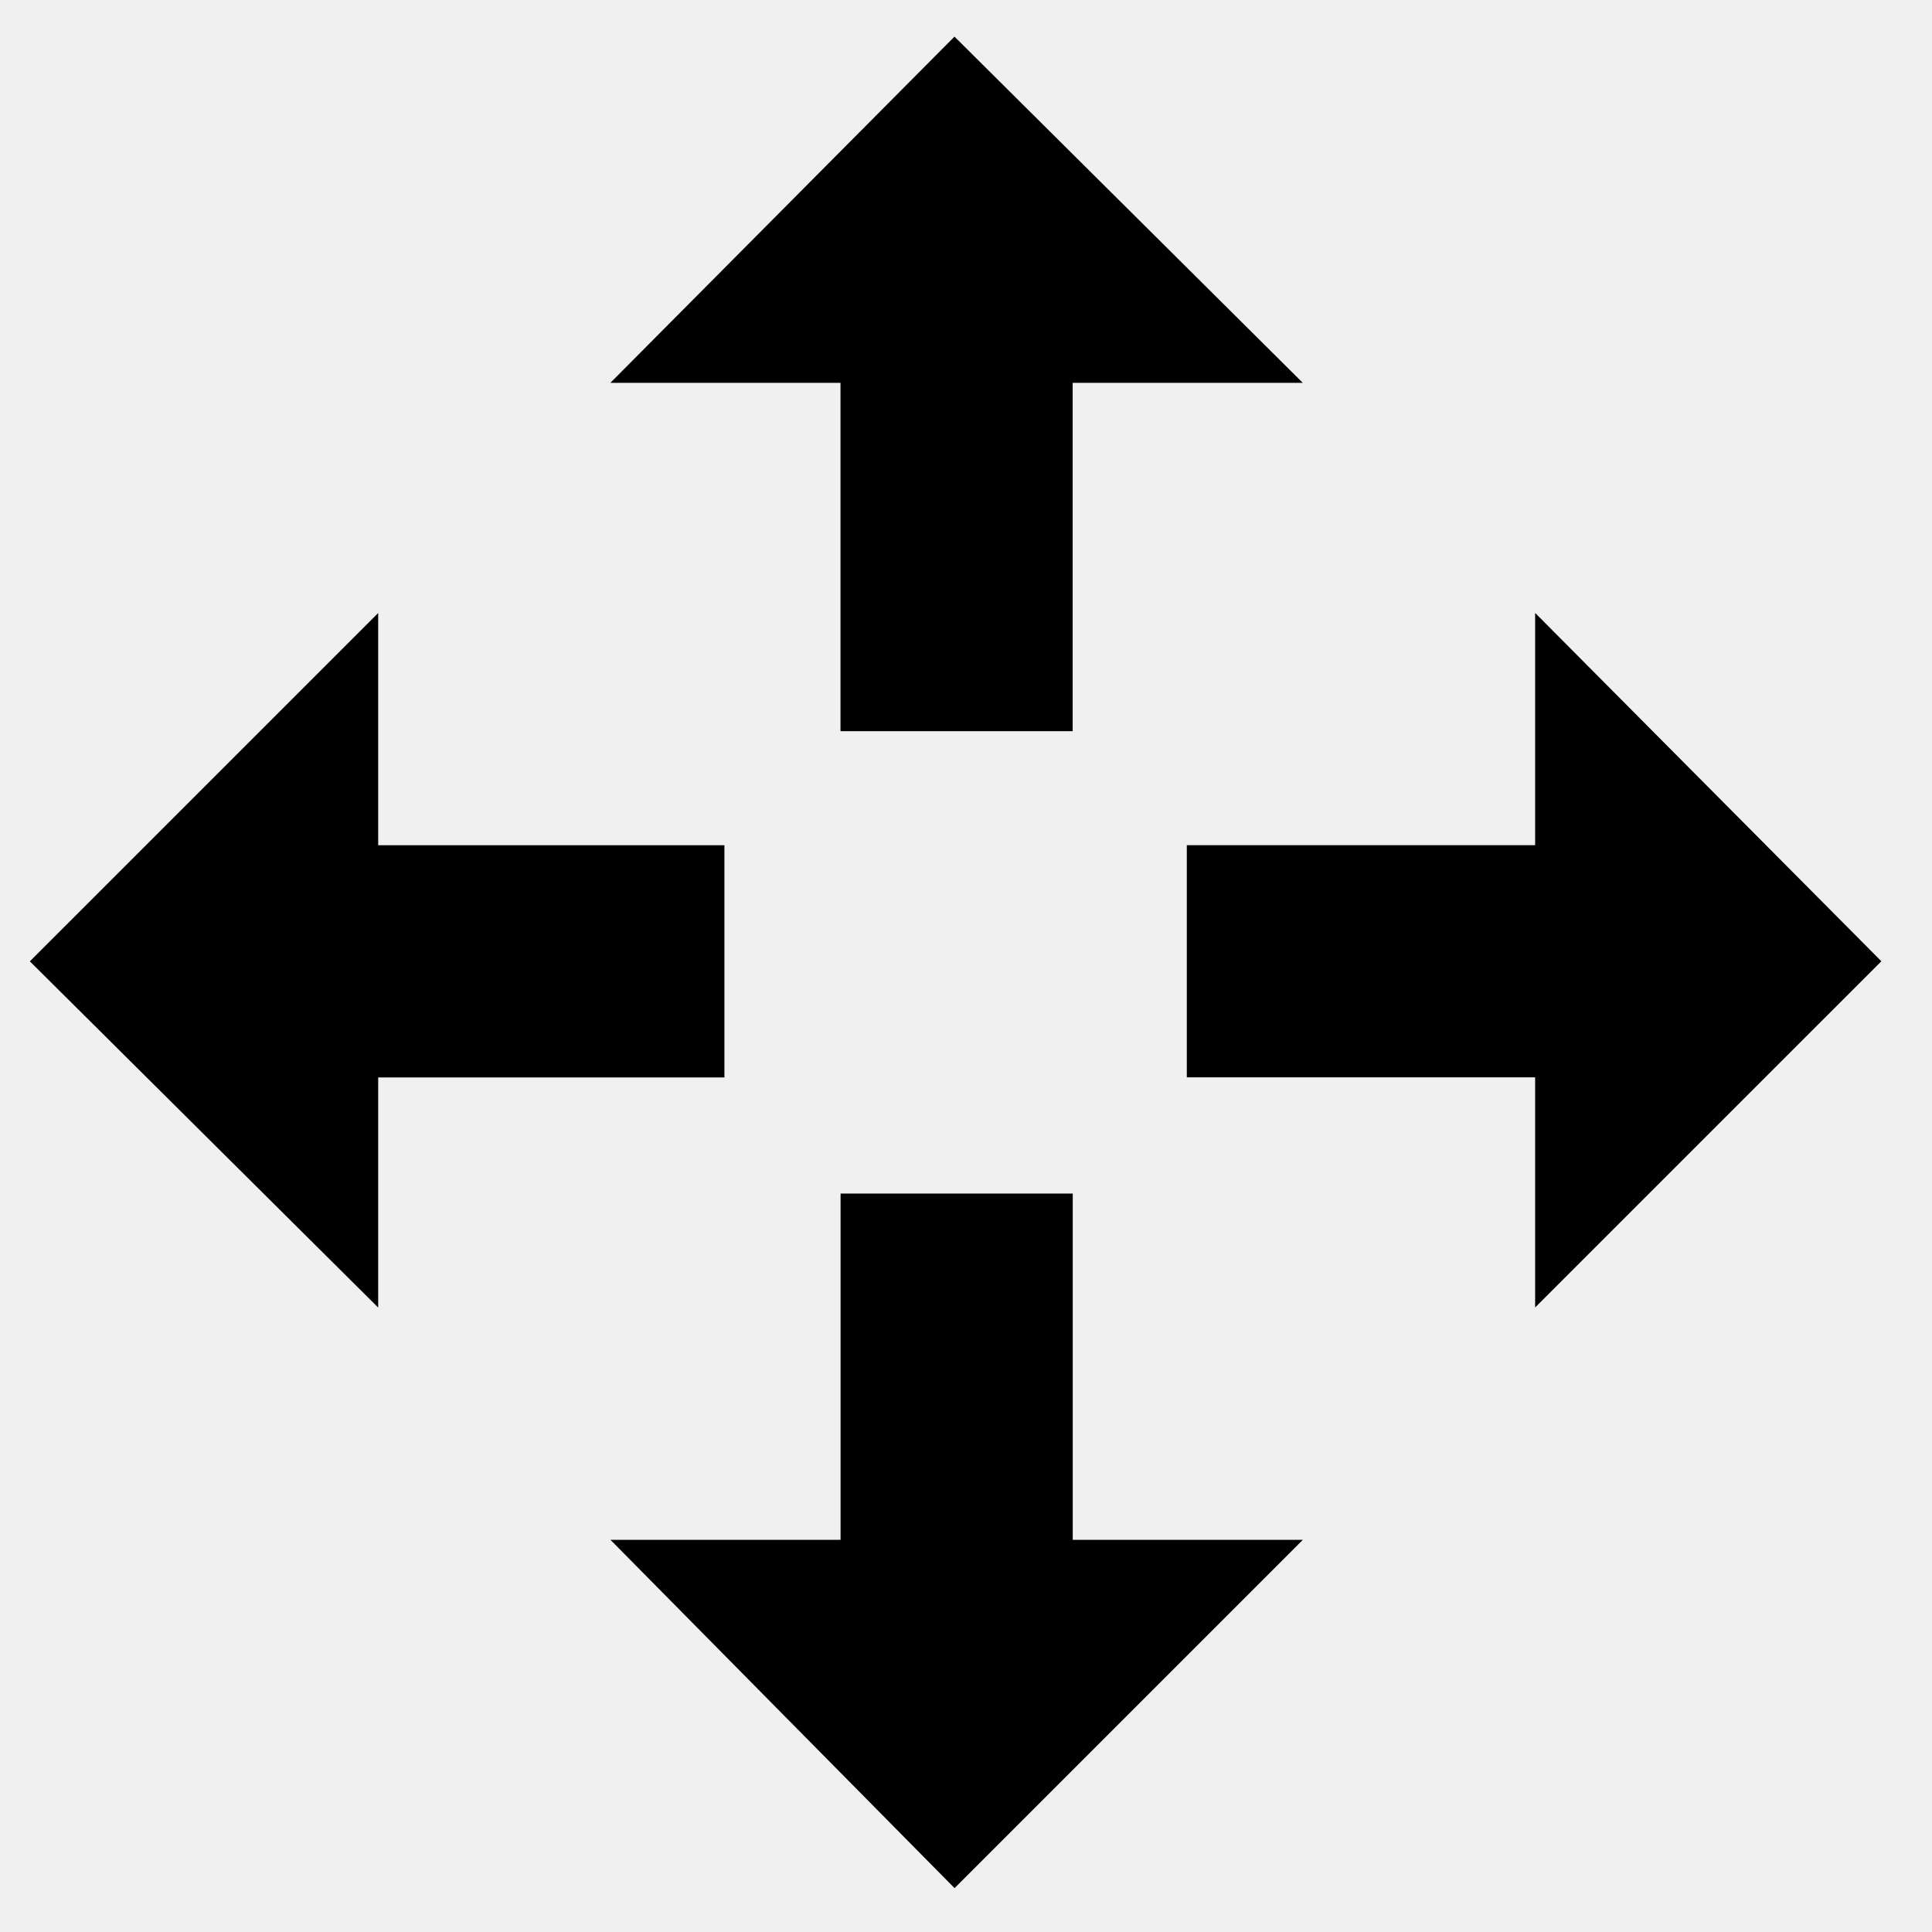
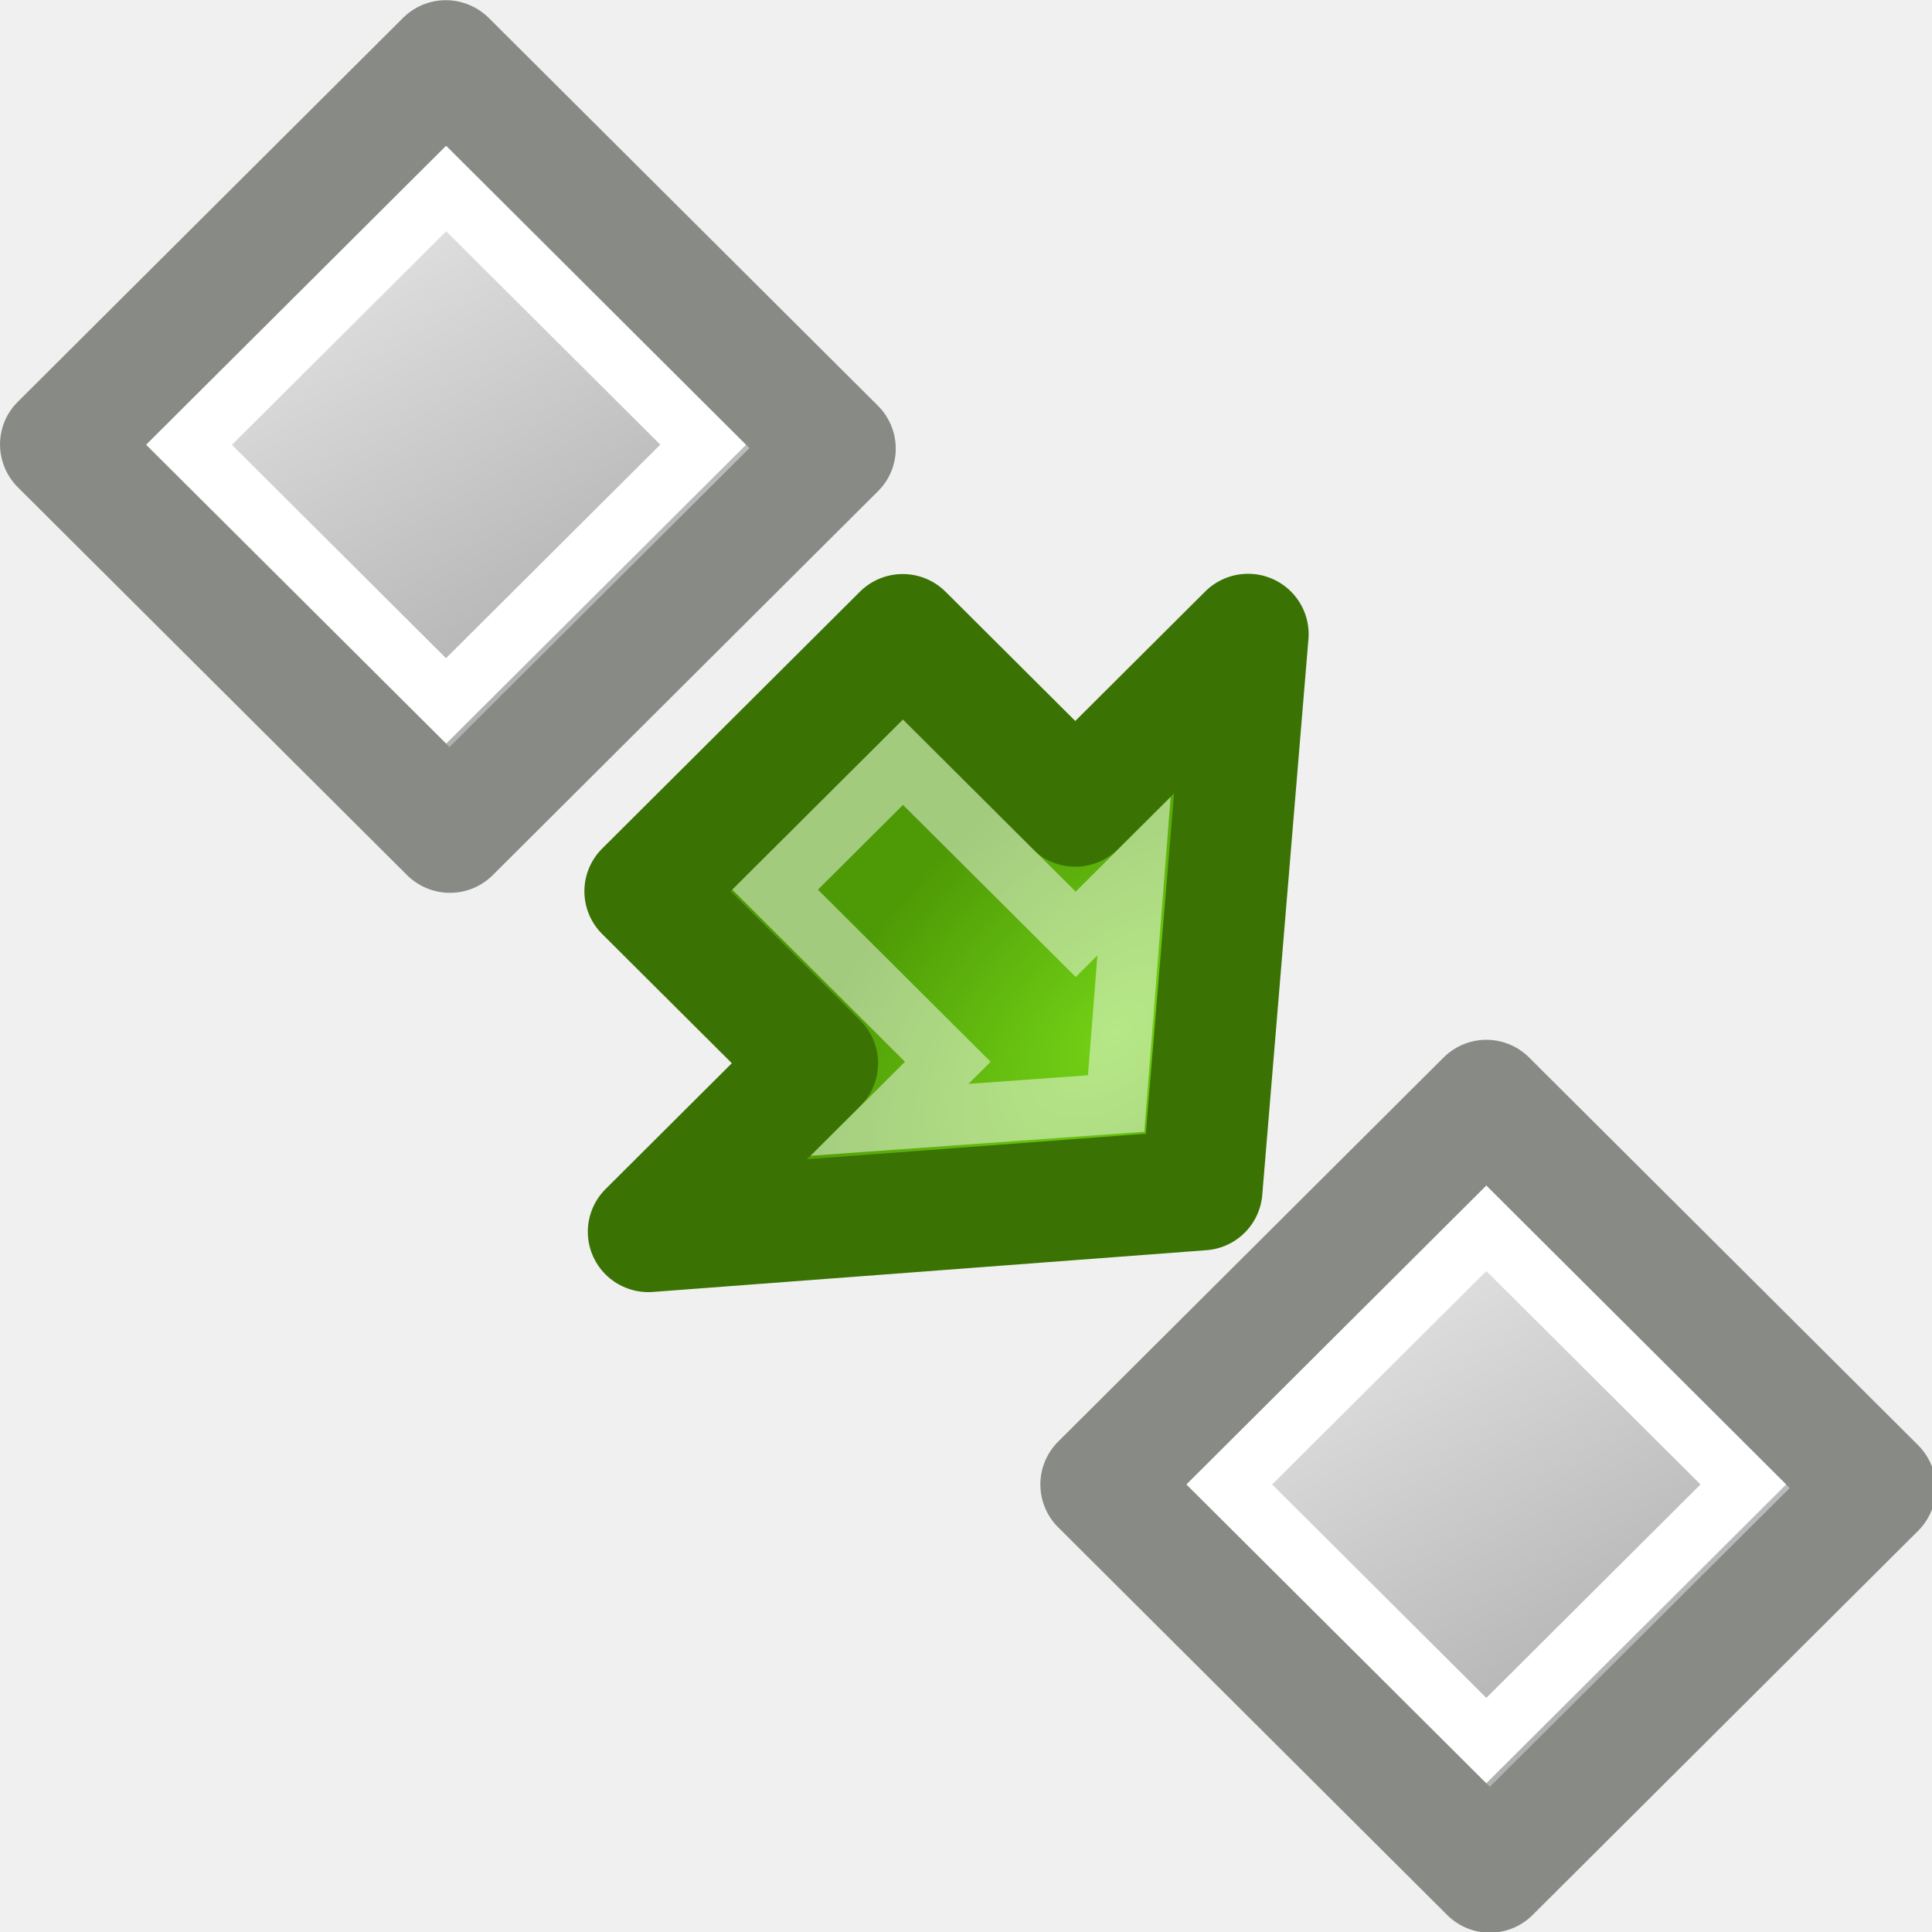
- <svg xmlns="http://www.w3.org/2000/svg" height="24" width="24" id="svg4324" version="1.1">
-   <defs id="defs4330" />
-   <path d="m 13.326,14.827 0,4.301 2.859,0 -4.327,4.327 -4.275,-4.327 2.859,0 0,-4.301 2.885,0 z m -2.885,-5.744 0,-4.327 -2.859,0 4.275,-4.301 4.327,4.301 -2.859,0 0,4.327 -2.885,0 z m -1.442,4.301 -4.301,0 0,2.859 -4.327,-4.301 4.327,-4.327 0,2.885 4.301,0 0,2.885 z m 5.744,-2.885 4.327,0 0,-2.885 4.301,4.327 -4.301,4.301 0,-2.859 -4.327,0 0,-2.885 z" id="path4326" />
+ <svg xmlns="http://www.w3.org/2000/svg" xmlns:xlink="http://www.w3.org/1999/xlink" width="48" height="48" viewBox="0 0 48 48" id="svg7513" version="1.1">
+   <defs id="defs7515">
+     <mask id="mask10969" maskUnits="userSpaceOnUse">
+       <rect height="16" id="rect10971" style="display:inline;overflow:visible;visibility:visible;opacity:1;fill:url(#linearGradient10973);fill-opacity:1;fill-rule:evenodd;stroke:none;stroke-width:1;stroke-linecap:square;stroke-linejoin:miter;stroke-miterlimit:4;stroke-dasharray:none;stroke-dashoffset:0;stroke-opacity:0.502;marker:none;marker-start:none;marker-mid:none;marker-end:none;enable-background:accumulate" transform="scale(-1,-1)" width="16" x="-526" y="-144" />
+     </mask>
+     <linearGradient gradientTransform="translate(-1036,-272)" gradientUnits="userSpaceOnUse" id="linearGradient10973" x1="510" x2="526" xlink:href="#linearGradient10843" y1="136" y2="136" />
+     <linearGradient id="linearGradient10843">
+       <stop id="stop10845" offset="0" style="stop-color:#000000;stop-opacity:1" />
+       <stop id="stop10847" offset="0.351" style="stop-color:#7f7f7f;stop-opacity:1" />
+       <stop id="stop10849" offset="0.597" style="stop-color:#bfbfbf;stop-opacity:1" />
+       <stop id="stop10853" offset="1" style="stop-color:#ffffff;stop-opacity:1" />
+     </linearGradient>
+     <linearGradient id="linearGradient3466">
+       <stop id="stop3468" offset="0" style="stop-color:#ffffff;stop-opacity:1" />
+       <stop id="stop3470" offset="1" style="stop-color:#a0a0a0;stop-opacity:1;" />
+     </linearGradient>
+     <linearGradient id="linearGradient19967">
+       <stop id="stop19969" offset="0" style="stop-color:#73d216" />
+       <stop id="stop19971" offset="1" style="stop-color:#4e9a06;stop-opacity:1" />
+     </linearGradient>
+     <linearGradient gradientTransform="matrix(0.8401007,-0.04256245,-0.04300993,0.840116,16.58775,65.7207)" gradientUnits="userSpaceOnUse" id="linearGradient20180" x1="-7.178" x2="-8.688" xlink:href="#linearGradient8357" y1="409.647" y2="421.05" />
+     <linearGradient id="linearGradient8357">
+       <stop id="stop8359" offset="0" style="stop-color:white;stop-opacity:1;" />
+       <stop id="stop8361" offset="1" style="stop-color:white;stop-opacity:0;" />
+     </linearGradient>
+     <linearGradient gradientTransform="matrix(1.125,0,0,1.129507,-23.18753,-41.50168)" gradientUnits="userSpaceOnUse" id="linearGradient20382" x1="14.803" x2="12.558" xlink:href="#linearGradient2485-9" y1="396.884" y2="405.919" />
+     <linearGradient id="linearGradient2485-9">
+       <stop id="stop2486-3" offset="0" style="stop-color:#ffffff;stop-opacity:1" />
+       <stop id="stop2487-1" offset="1" style="stop-color:#aaaaaa;stop-opacity:1;" />
+     </linearGradient>
+     <radialGradient cx="35.293" cy="20.494" fx="35.293" fy="20.494" gradientTransform="matrix(0,0.121098,-0.1996121,0,1340.514,209.7993)" gradientUnits="userSpaceOnUse" id="radialGradient20369" r="16.956" xlink:href="#linearGradient19967" />
+     <linearGradient gradientTransform="matrix(1.596305,-1.590772,1.611077,1.605493,-633.0365,416.5517)" gradientUnits="userSpaceOnUse" id="linearGradient20382-4" x1="14.803" x2="12.558" xlink:href="#linearGradient2485-9" y1="396.884" y2="405.919" />
+   </defs>
+   <g id="layer1" transform="translate(0,-1004.362)">
+     <g style="display:inline" id="toggle_snap_global" transform="matrix(3.01002,0,0,2.999588,-3834.921,608.4233)">
+       <g id="g20164" transform="matrix(0.4714045,-0.4714045,0.4738685,0.4738685,1094.308,-55.23478)">
+         <path d="m -10.25,410.855 4.5,0 -3e-7,4.477 -4.5,0 -10e-7,-4.477 z" id="path20168" style="fill:none;fill-opacity:1;stroke:url(#linearGradient20180);stroke-width:0.748;stroke-linecap:round;stroke-linejoin:miter;stroke-miterlimit:4;stroke-dasharray:none;stroke-opacity:1" />
+       </g>
+       <g id="g20142" transform="matrix(0.4714045,-0.4714045,0.4738685,0.4738685,1085.753,-63.84187)">
+         <path d="m -11.375,409.736 6.75,0 0,6.777 -6.75,0 0,-6.777 z" id="path20144" style="fill:url(#linearGradient20382);fill-opacity:1;stroke:#888a85;stroke-width:1.496;stroke-linecap:round;stroke-linejoin:round;stroke-miterlimit:4;stroke-opacity:1" />
+         <path d="m -10.25,410.855 4.5,0 -3e-7,4.477 -4.5,0 -10e-7,-4.477 z" id="path20146" style="fill:none;fill-opacity:1;stroke:#ffffff;stroke-width:0.748;stroke-linecap:round;stroke-linejoin:miter;stroke-miterlimit:4;stroke-dasharray:none;stroke-opacity:1" />
+       </g>
+       <g id="g20314" transform="matrix(0.7071068,-0.7071068,0.7071068,0.7071068,186.8979,934.1652)">
+         <path d="m 1334.496,210.5 0,2.014 -1.974,0 3.475,2.986 3.525,-2.986 -2.017,0 0,-2.014 -3.009,0 z" id="path20316" style="display:inline;overflow:visible;visibility:visible;fill:url(#radialGradient20369);fill-opacity:1;fill-rule:evenodd;stroke:#3a7304;stroke-width:1;stroke-linecap:round;stroke-linejoin:round;stroke-miterlimit:10;stroke-dasharray:none;stroke-dashoffset:0;stroke-opacity:1;marker:none;marker-start:none;marker-mid:none;marker-end:none" />
+         <path d="m 1335.265,211.25 0,2.016 -0.68,0 1.418,1.227 1.436,-1.227 -0.681,0 0,-2.016 -1.493,0 z" id="path20318" style="display:inline;overflow:visible;visibility:visible;opacity:0.481;fill:none;fill-opacity:1;fill-rule:evenodd;stroke:#ffffff;stroke-width:0.5;stroke-linecap:butt;stroke-linejoin:miter;stroke-miterlimit:10;stroke-dasharray:none;stroke-dashoffset:0;stroke-opacity:1;marker:none;marker-start:none;marker-mid:none;marker-end:none" />
+       </g>
+     </g>
+     <path d="m 27.35,1041.243 9.578,-9.545 9.666,9.633 -9.578,9.545 -9.666,-9.633 z" id="path20144-3" style="display:inline;fill:url(#linearGradient20382-4);fill-opacity:1;stroke:#888a85;stroke-width:3.005;stroke-linecap:round;stroke-linejoin:round;stroke-miterlimit:4;stroke-opacity:1" />
+     <path d="m 30.542,1041.243 6.385,-6.363 6.385,6.363 -6.385,6.363 -6.385,-6.363 z" id="path20146-4" style="display:inline;fill:none;fill-opacity:1;stroke:#ffffff;stroke-width:1.502;stroke-linecap:round;stroke-linejoin:miter;stroke-miterlimit:4;stroke-dasharray:none;stroke-opacity:1" />
+   </g>
</svg>
